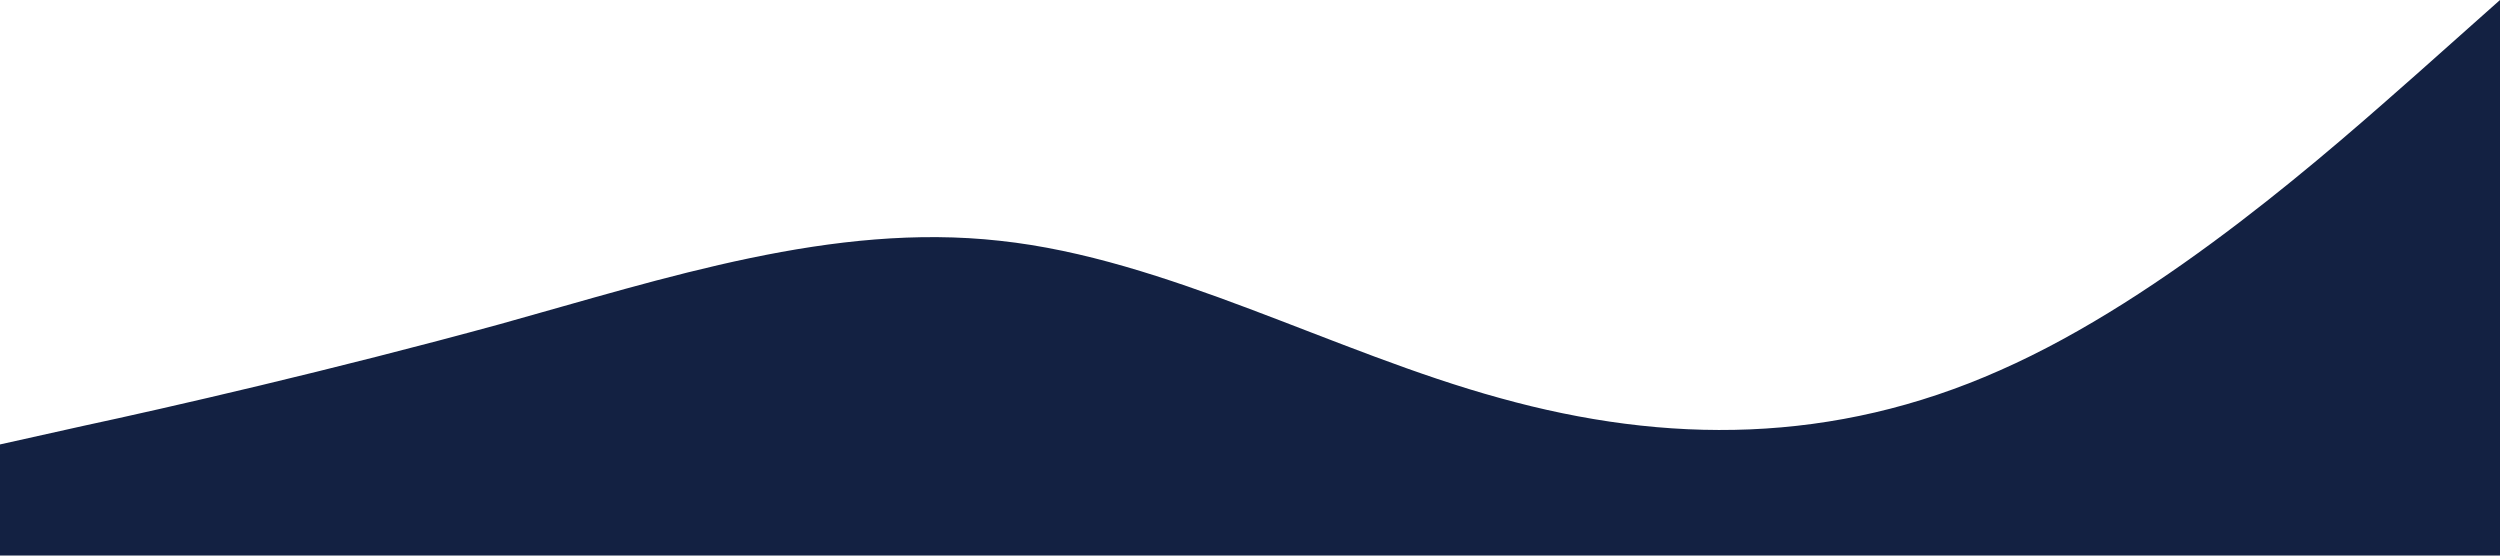
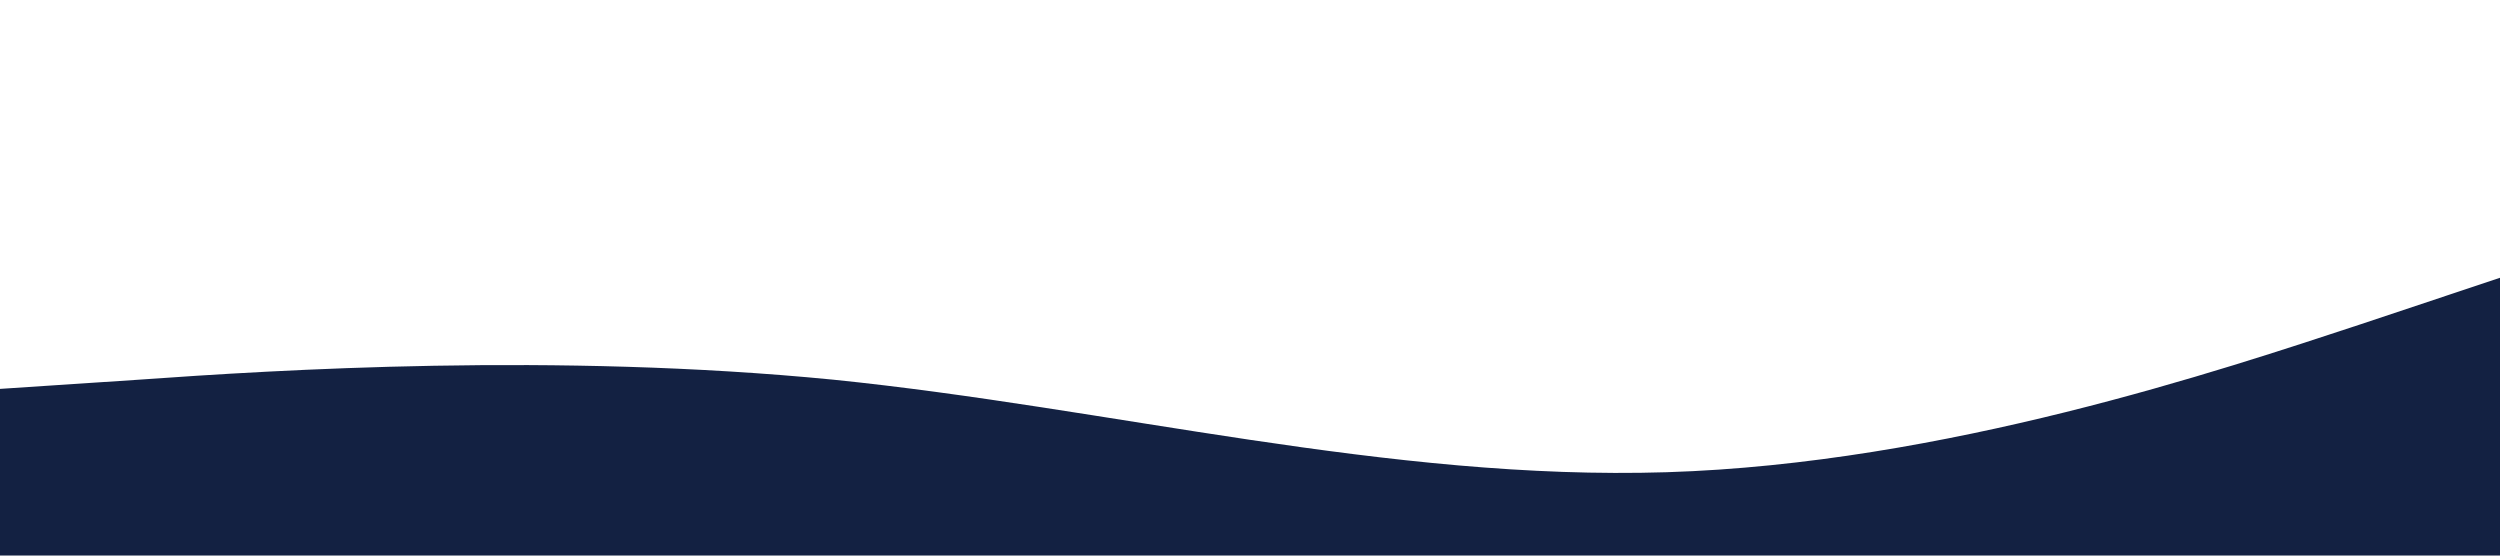
<svg xmlns="http://www.w3.org/2000/svg" viewBox="0 0 1440 320">
-   <path fill="#132142" fill-opacity="1" d="M0,256L48,245.3C96,235,192,213,288,186.7C384,160,480,128,576,138.7C672,149,768,203,864,229.3C960,256,1056,256,1152,213.3C1248,171,1344,85,1392,42.7L1440,0L1440,320L1392,320C1344,320,1248,320,1152,320C1056,320,960,320,864,320C768,320,672,320,576,320C480,320,384,320,288,320C192,320,96,320,48,320L0,320Z" />
+   <path fill="#132142" fill-opacity="1" d="M0,224L80,218.7C160,213,320,203,480,218.7C640,235,800,277,960,272C1120,267,1280,213,1360,186.7L1440,160L1440,320L1360,320C1280,320,1120,320,960,320C800,320,640,320,480,320C320,320,160,320,80,320L0,320Z" />
</svg>
